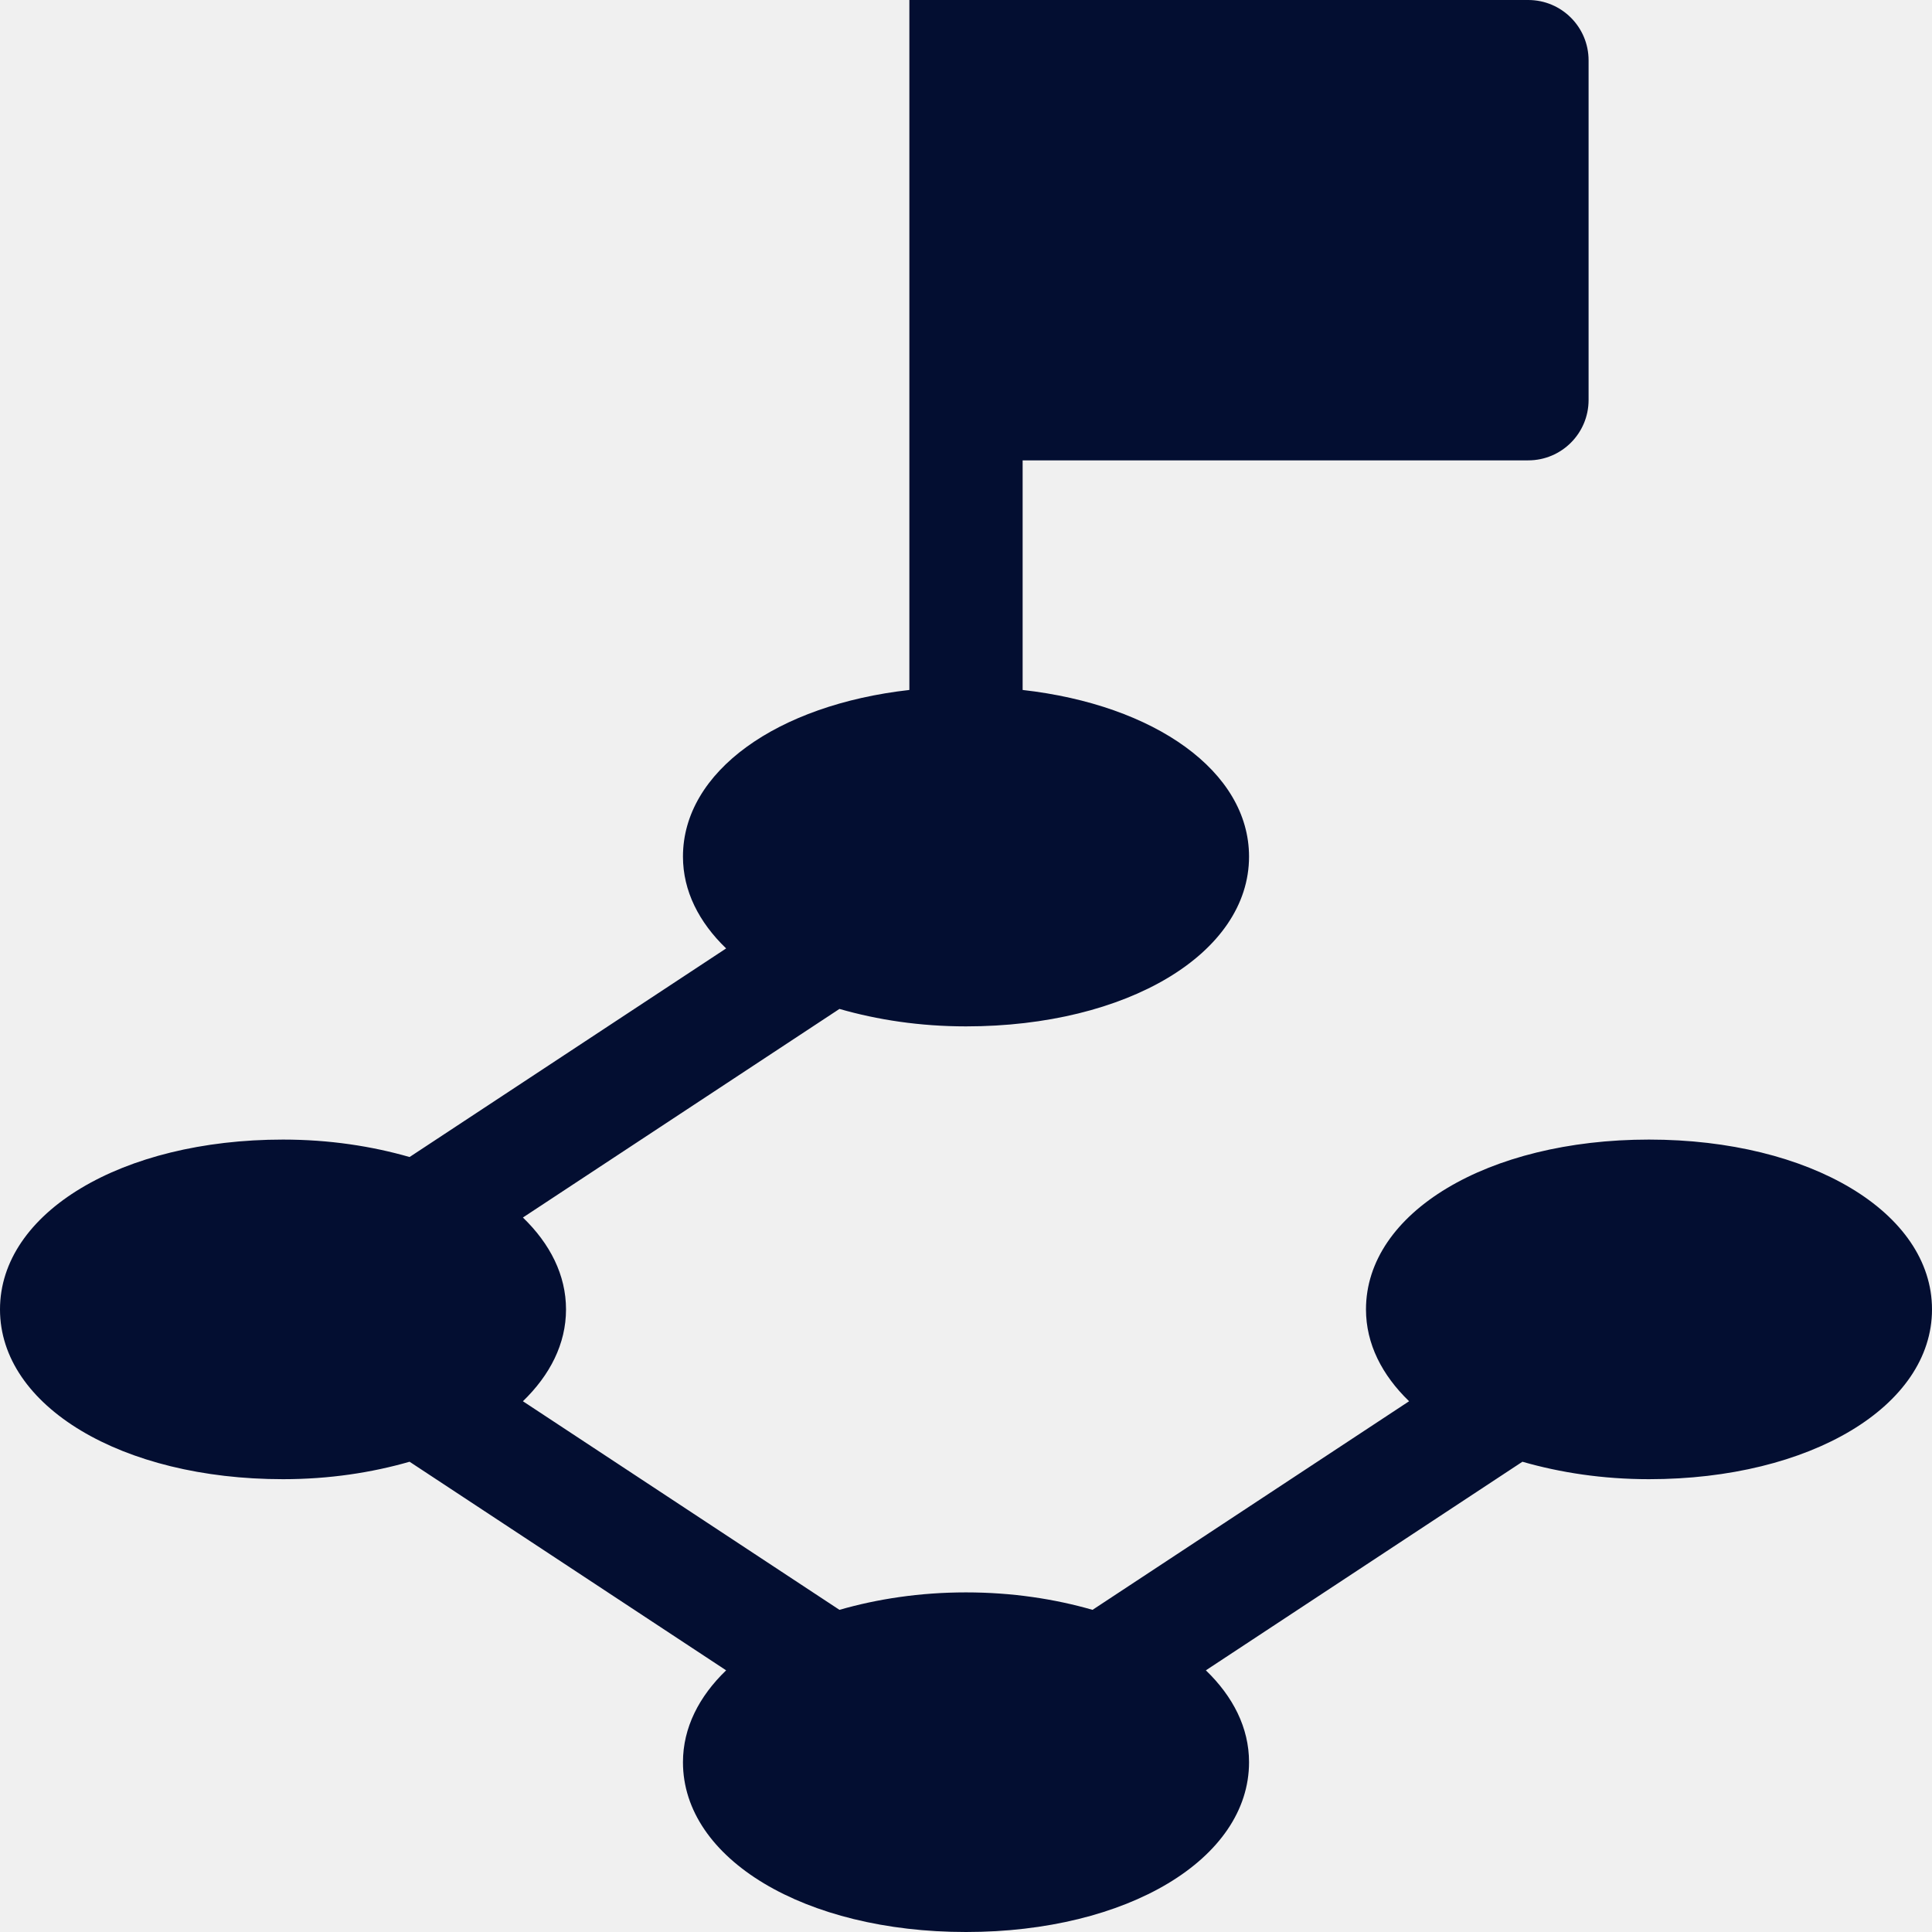
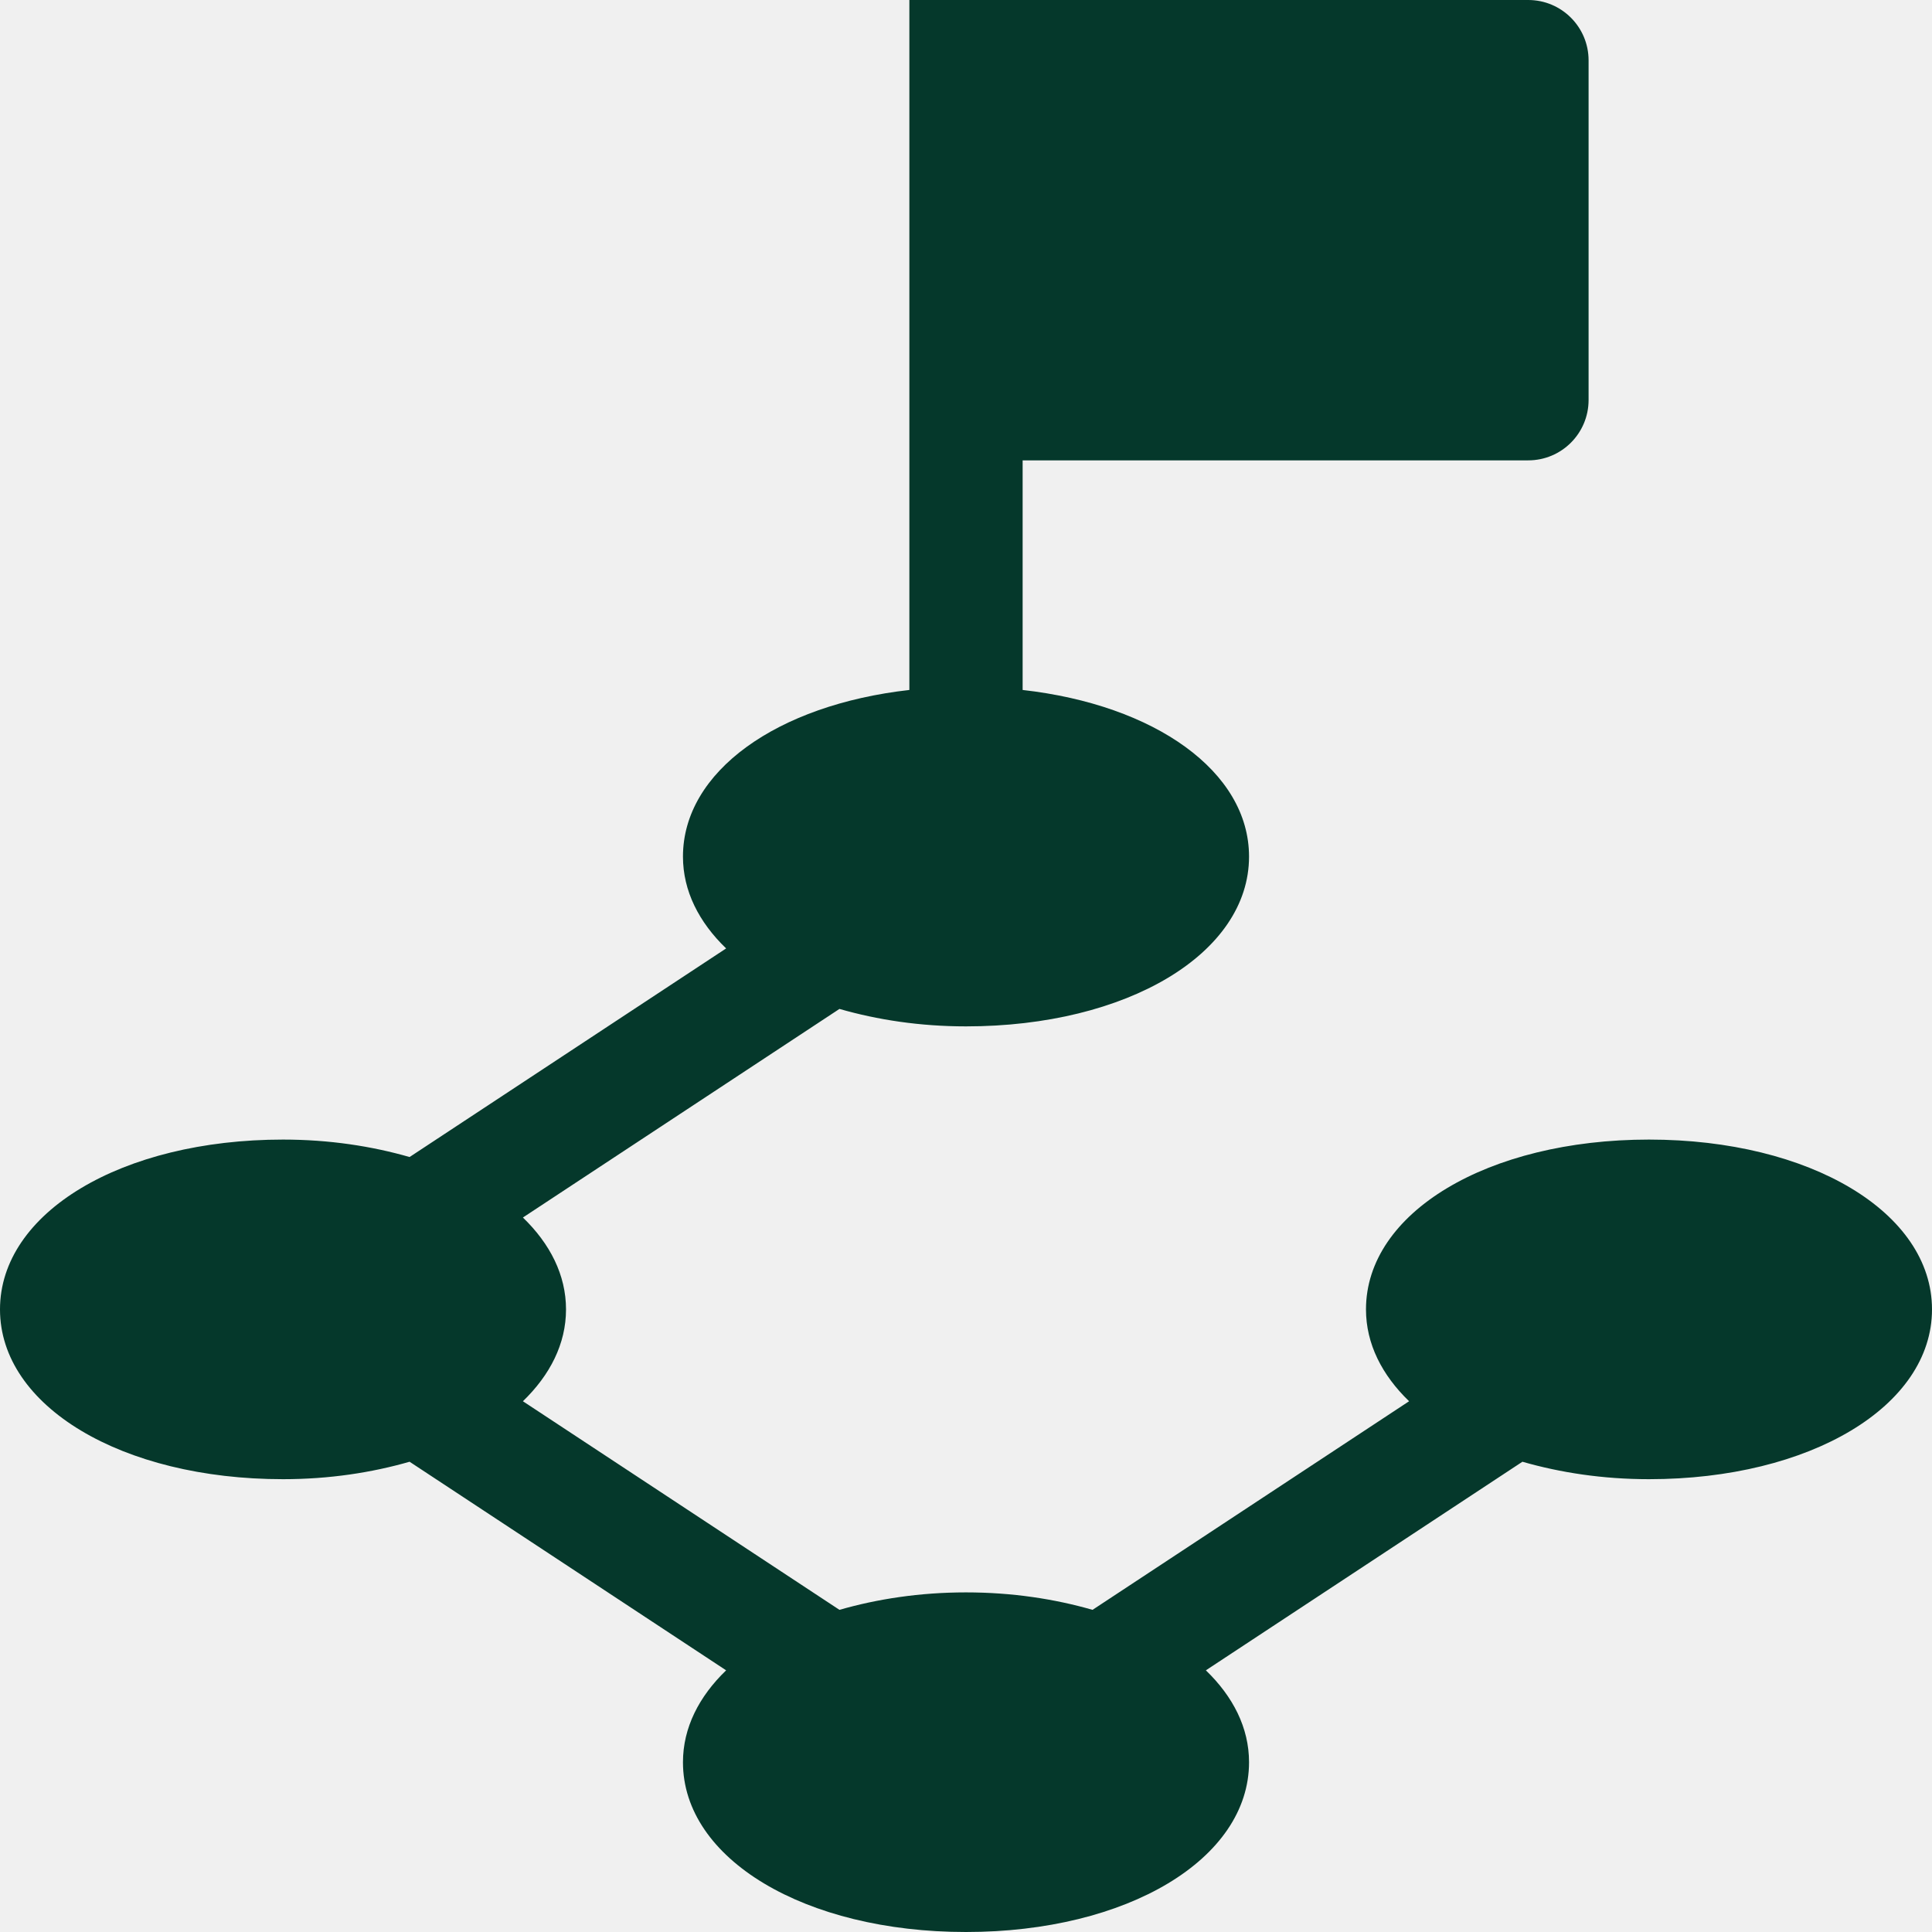
<svg xmlns="http://www.w3.org/2000/svg" width="32" height="32" viewBox="0 0 32 32" fill="none">
  <g clipPath="url(#clip0_6004_30949)">
-     <path d="M27.312 18.875C24.64 18.875 22.625 20.084 22.625 21.688C22.625 22.258 22.89 22.775 23.339 23.209L18.096 26.664C17.469 26.484 16.767 26.375 16 26.375C15.233 26.375 14.531 26.484 13.904 26.664L8.661 23.209C9.11 22.775 9.375 22.258 9.375 21.688C9.375 21.117 9.11 20.6 8.661 20.166L13.904 16.711C14.531 16.891 15.233 17 16 17C18.672 17 20.688 15.791 20.688 14.188C20.688 12.778 19.129 11.675 16.938 11.428V7.625H25.312C25.865 7.625 26.312 7.177 26.312 6.625V1C26.312 0.448 25.865 0 25.312 0H15.062C15.062 0.373 15.062 11.707 15.062 11.428C12.871 11.675 11.312 12.778 11.312 14.188C11.312 14.758 11.577 15.275 12.027 15.709L6.784 19.164C6.157 18.984 5.455 18.875 4.688 18.875C2.015 18.875 0 20.084 0 21.688C0 23.291 2.015 24.5 4.688 24.5C5.455 24.5 6.157 24.391 6.784 24.211L12.027 27.666C11.577 28.1 11.312 28.617 11.312 29.188C11.312 30.791 13.328 32 16 32C18.672 32 20.688 30.791 20.688 29.188C20.688 28.617 20.423 28.1 19.973 27.666L25.216 24.211C25.843 24.391 26.546 24.5 27.312 24.5C29.985 24.5 32 23.291 32 21.688C32 20.084 29.985 18.875 27.312 18.875Z" fill="#030E31" />
+     <path d="M27.312 18.875C24.64 18.875 22.625 20.084 22.625 21.688C22.625 22.258 22.89 22.775 23.339 23.209L18.096 26.664C17.469 26.484 16.767 26.375 16 26.375C15.233 26.375 14.531 26.484 13.904 26.664L8.661 23.209C9.11 22.775 9.375 22.258 9.375 21.688C9.375 21.117 9.11 20.6 8.661 20.166L13.904 16.711C14.531 16.891 15.233 17 16 17C18.672 17 20.688 15.791 20.688 14.188C20.688 12.778 19.129 11.675 16.938 11.428V7.625H25.312C25.865 7.625 26.312 7.177 26.312 6.625V1C26.312 0.448 25.865 0 25.312 0H15.062C15.062 0.373 15.062 11.707 15.062 11.428C12.871 11.675 11.312 12.778 11.312 14.188C11.312 14.758 11.577 15.275 12.027 15.709L6.784 19.164C6.157 18.984 5.455 18.875 4.688 18.875C2.015 18.875 0 20.084 0 21.688C0 23.291 2.015 24.5 4.688 24.5C5.455 24.5 6.157 24.391 6.784 24.211L12.027 27.666C11.577 28.1 11.312 28.617 11.312 29.188C11.312 30.791 13.328 32 16 32C18.672 32 20.688 30.791 20.688 29.188C20.688 28.617 20.423 28.1 19.973 27.666L25.216 24.211C25.843 24.391 26.546 24.5 27.312 24.5C29.985 24.5 32 23.291 32 21.688C32 20.084 29.985 18.875 27.312 18.875Z" fill="#05382B" />
  </g>
  <defs>
    <clipPath id="clip0_6004_30949">
      <rect width="32" height="32" fill="white" />
    </clipPath>
  </defs>
</svg>
